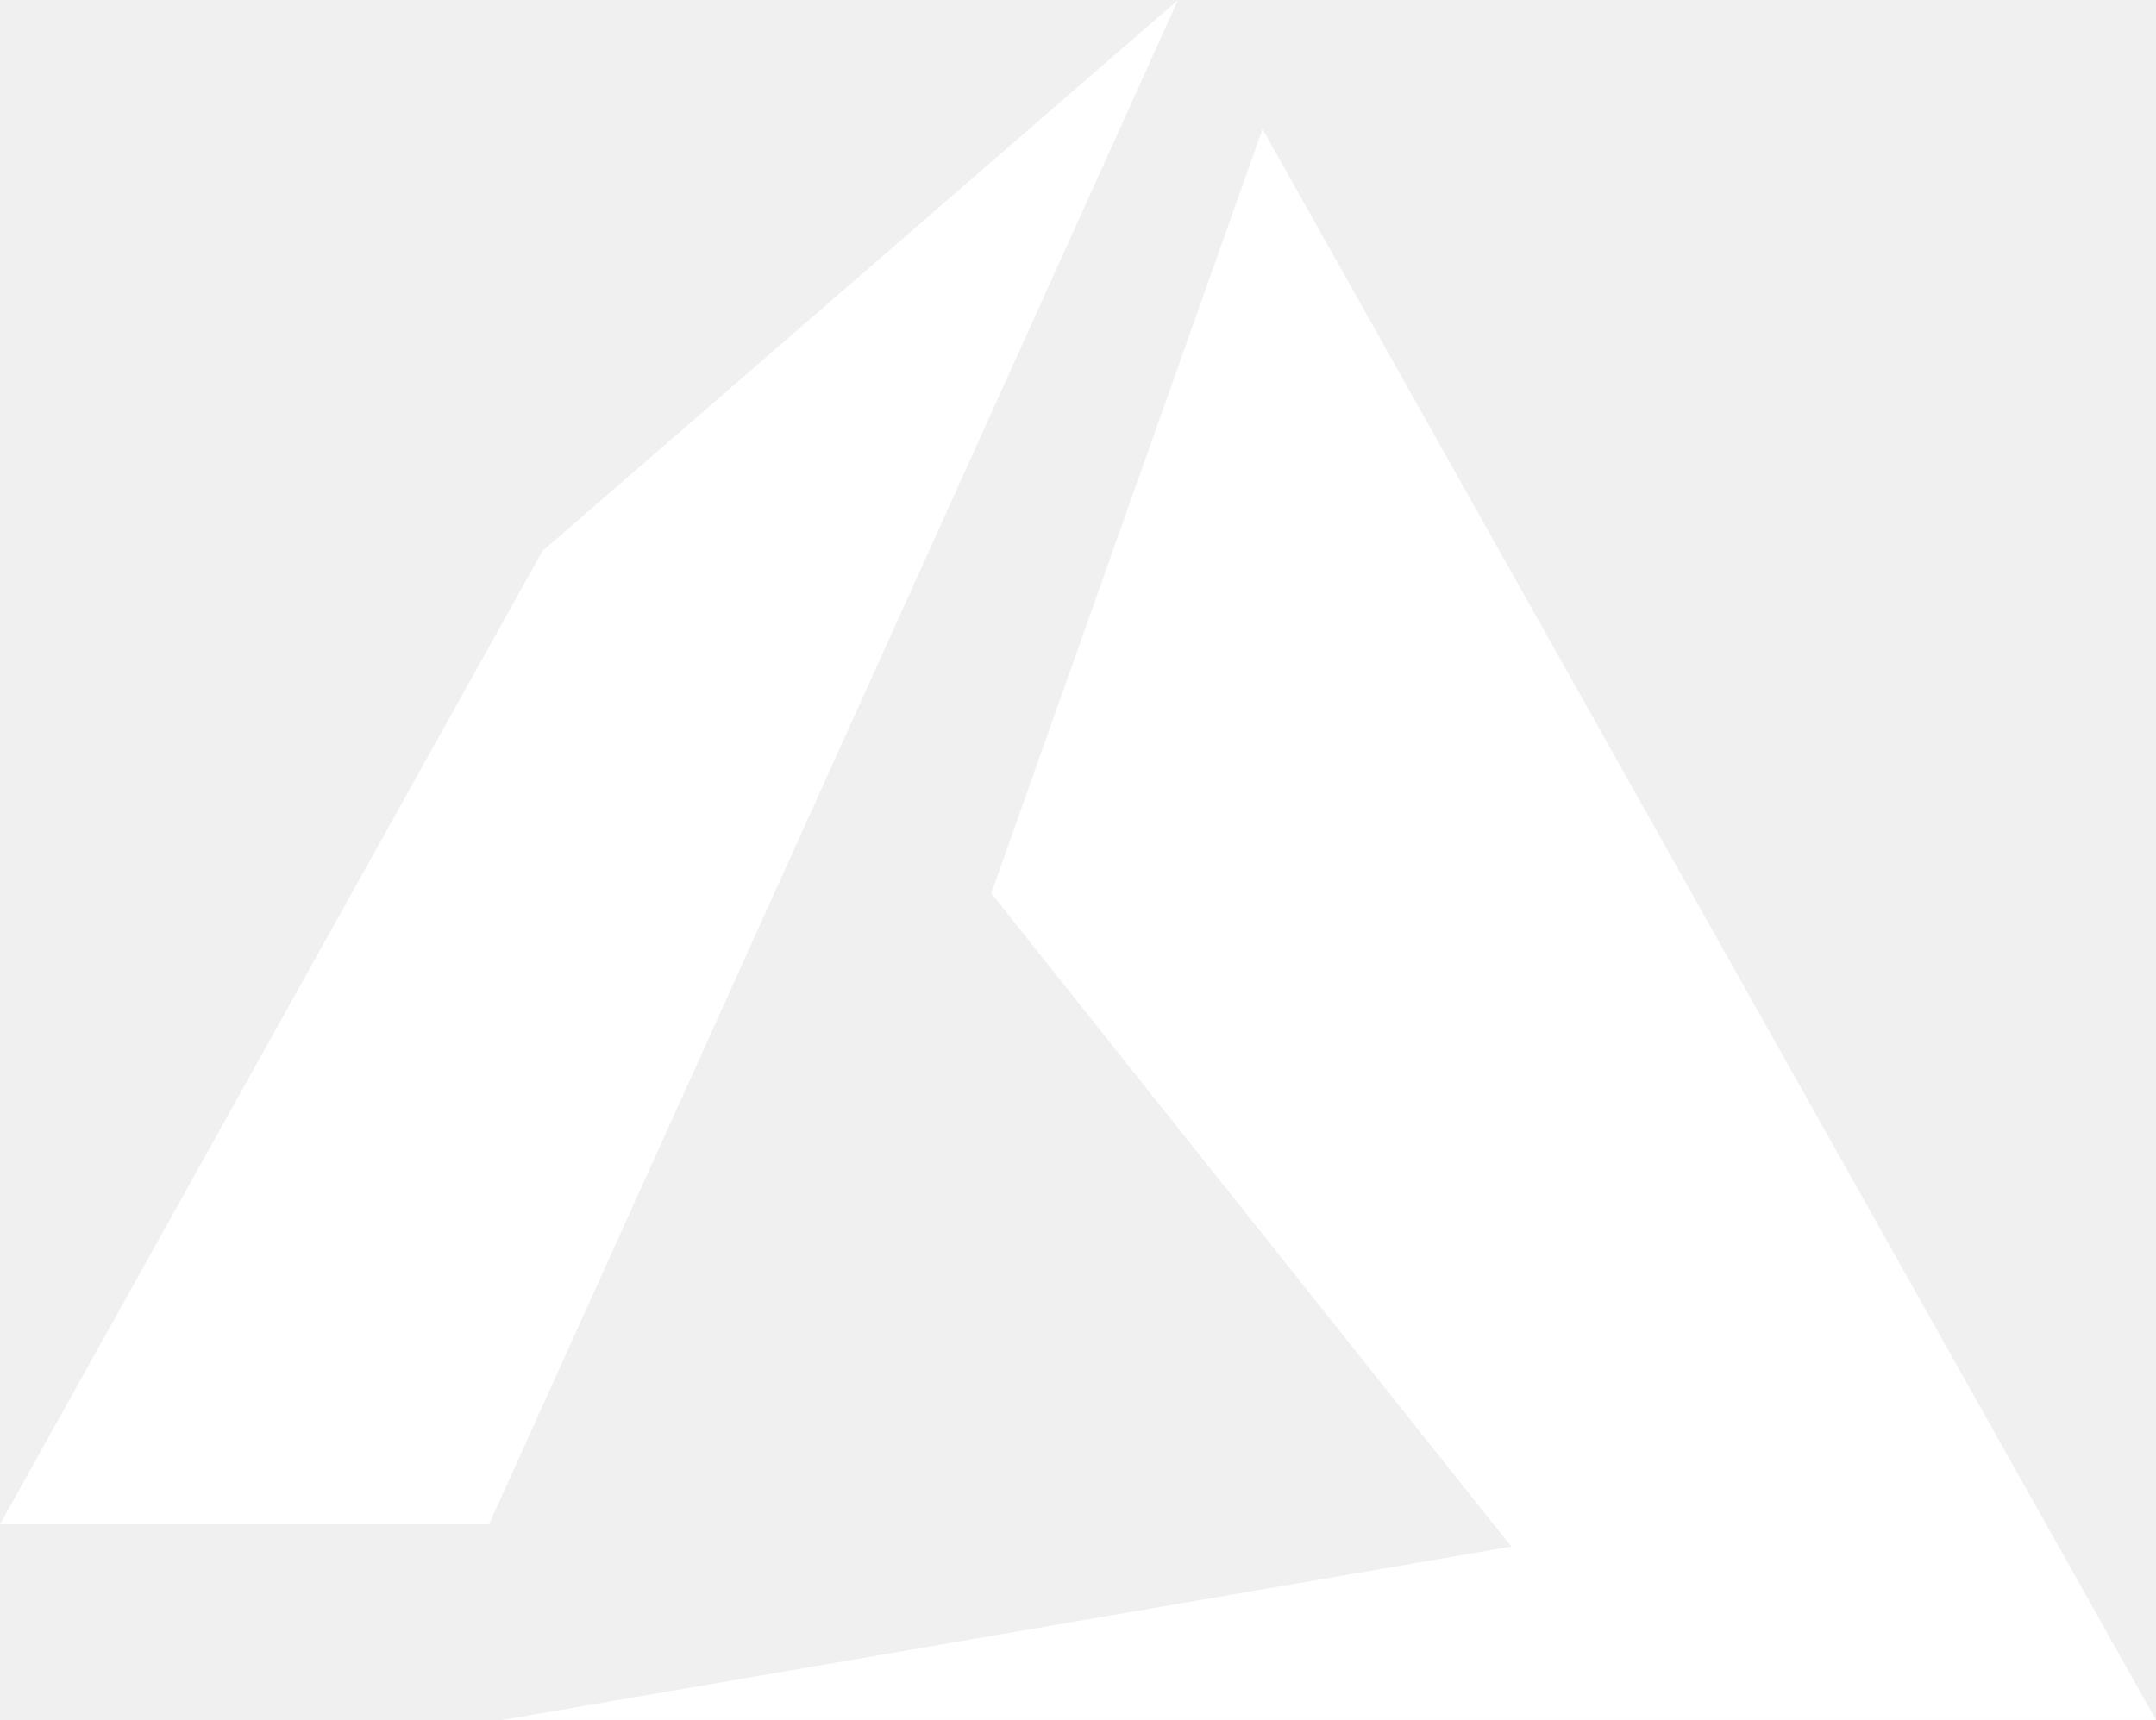
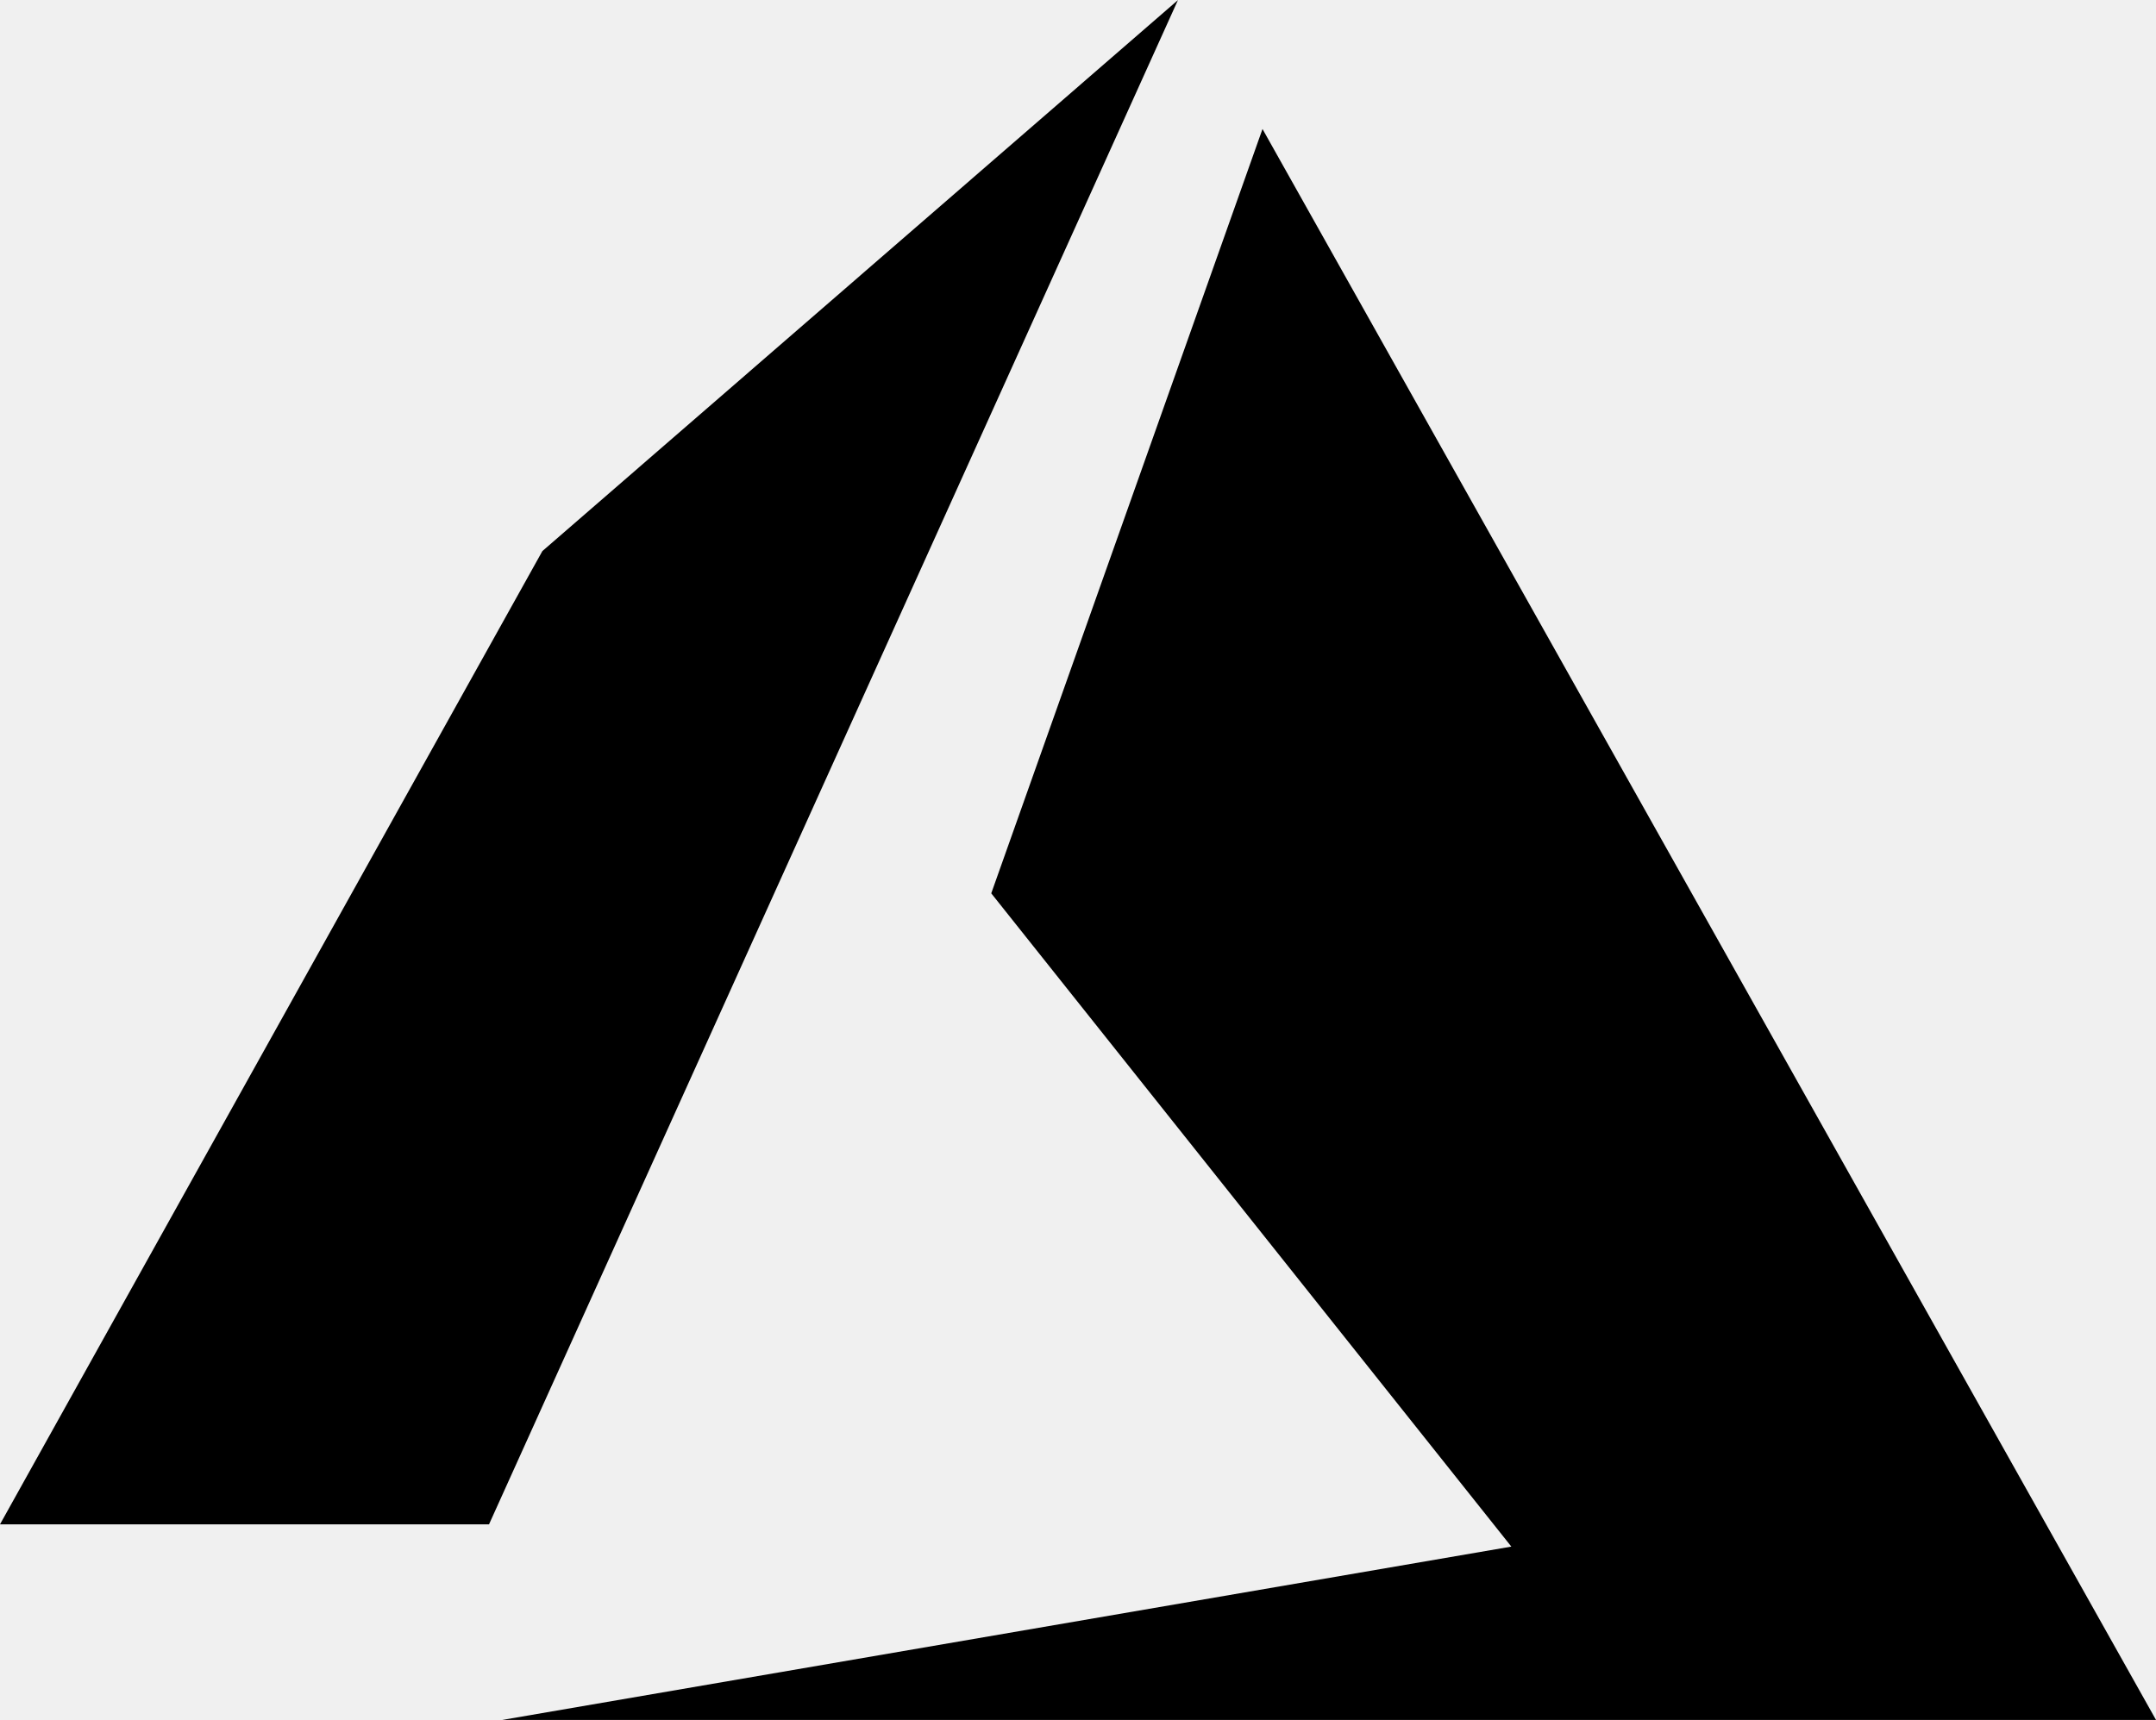
<svg xmlns="http://www.w3.org/2000/svg" height="1995" viewBox="0 0 161.67 129" width="2500">
-   <path d="m88.33 0-47.66 41.33-40.67 73h36.67zm6.34 9.67-20.34 57.33 39 49-75.66 13h124z" fill="#fff" />
+   <path d="m88.33 0-47.66 41.33-40.67 73h36.67zm6.34 9.67-20.34 57.33 39 49-75.66 13h124z" fill="#000" />
</svg>
